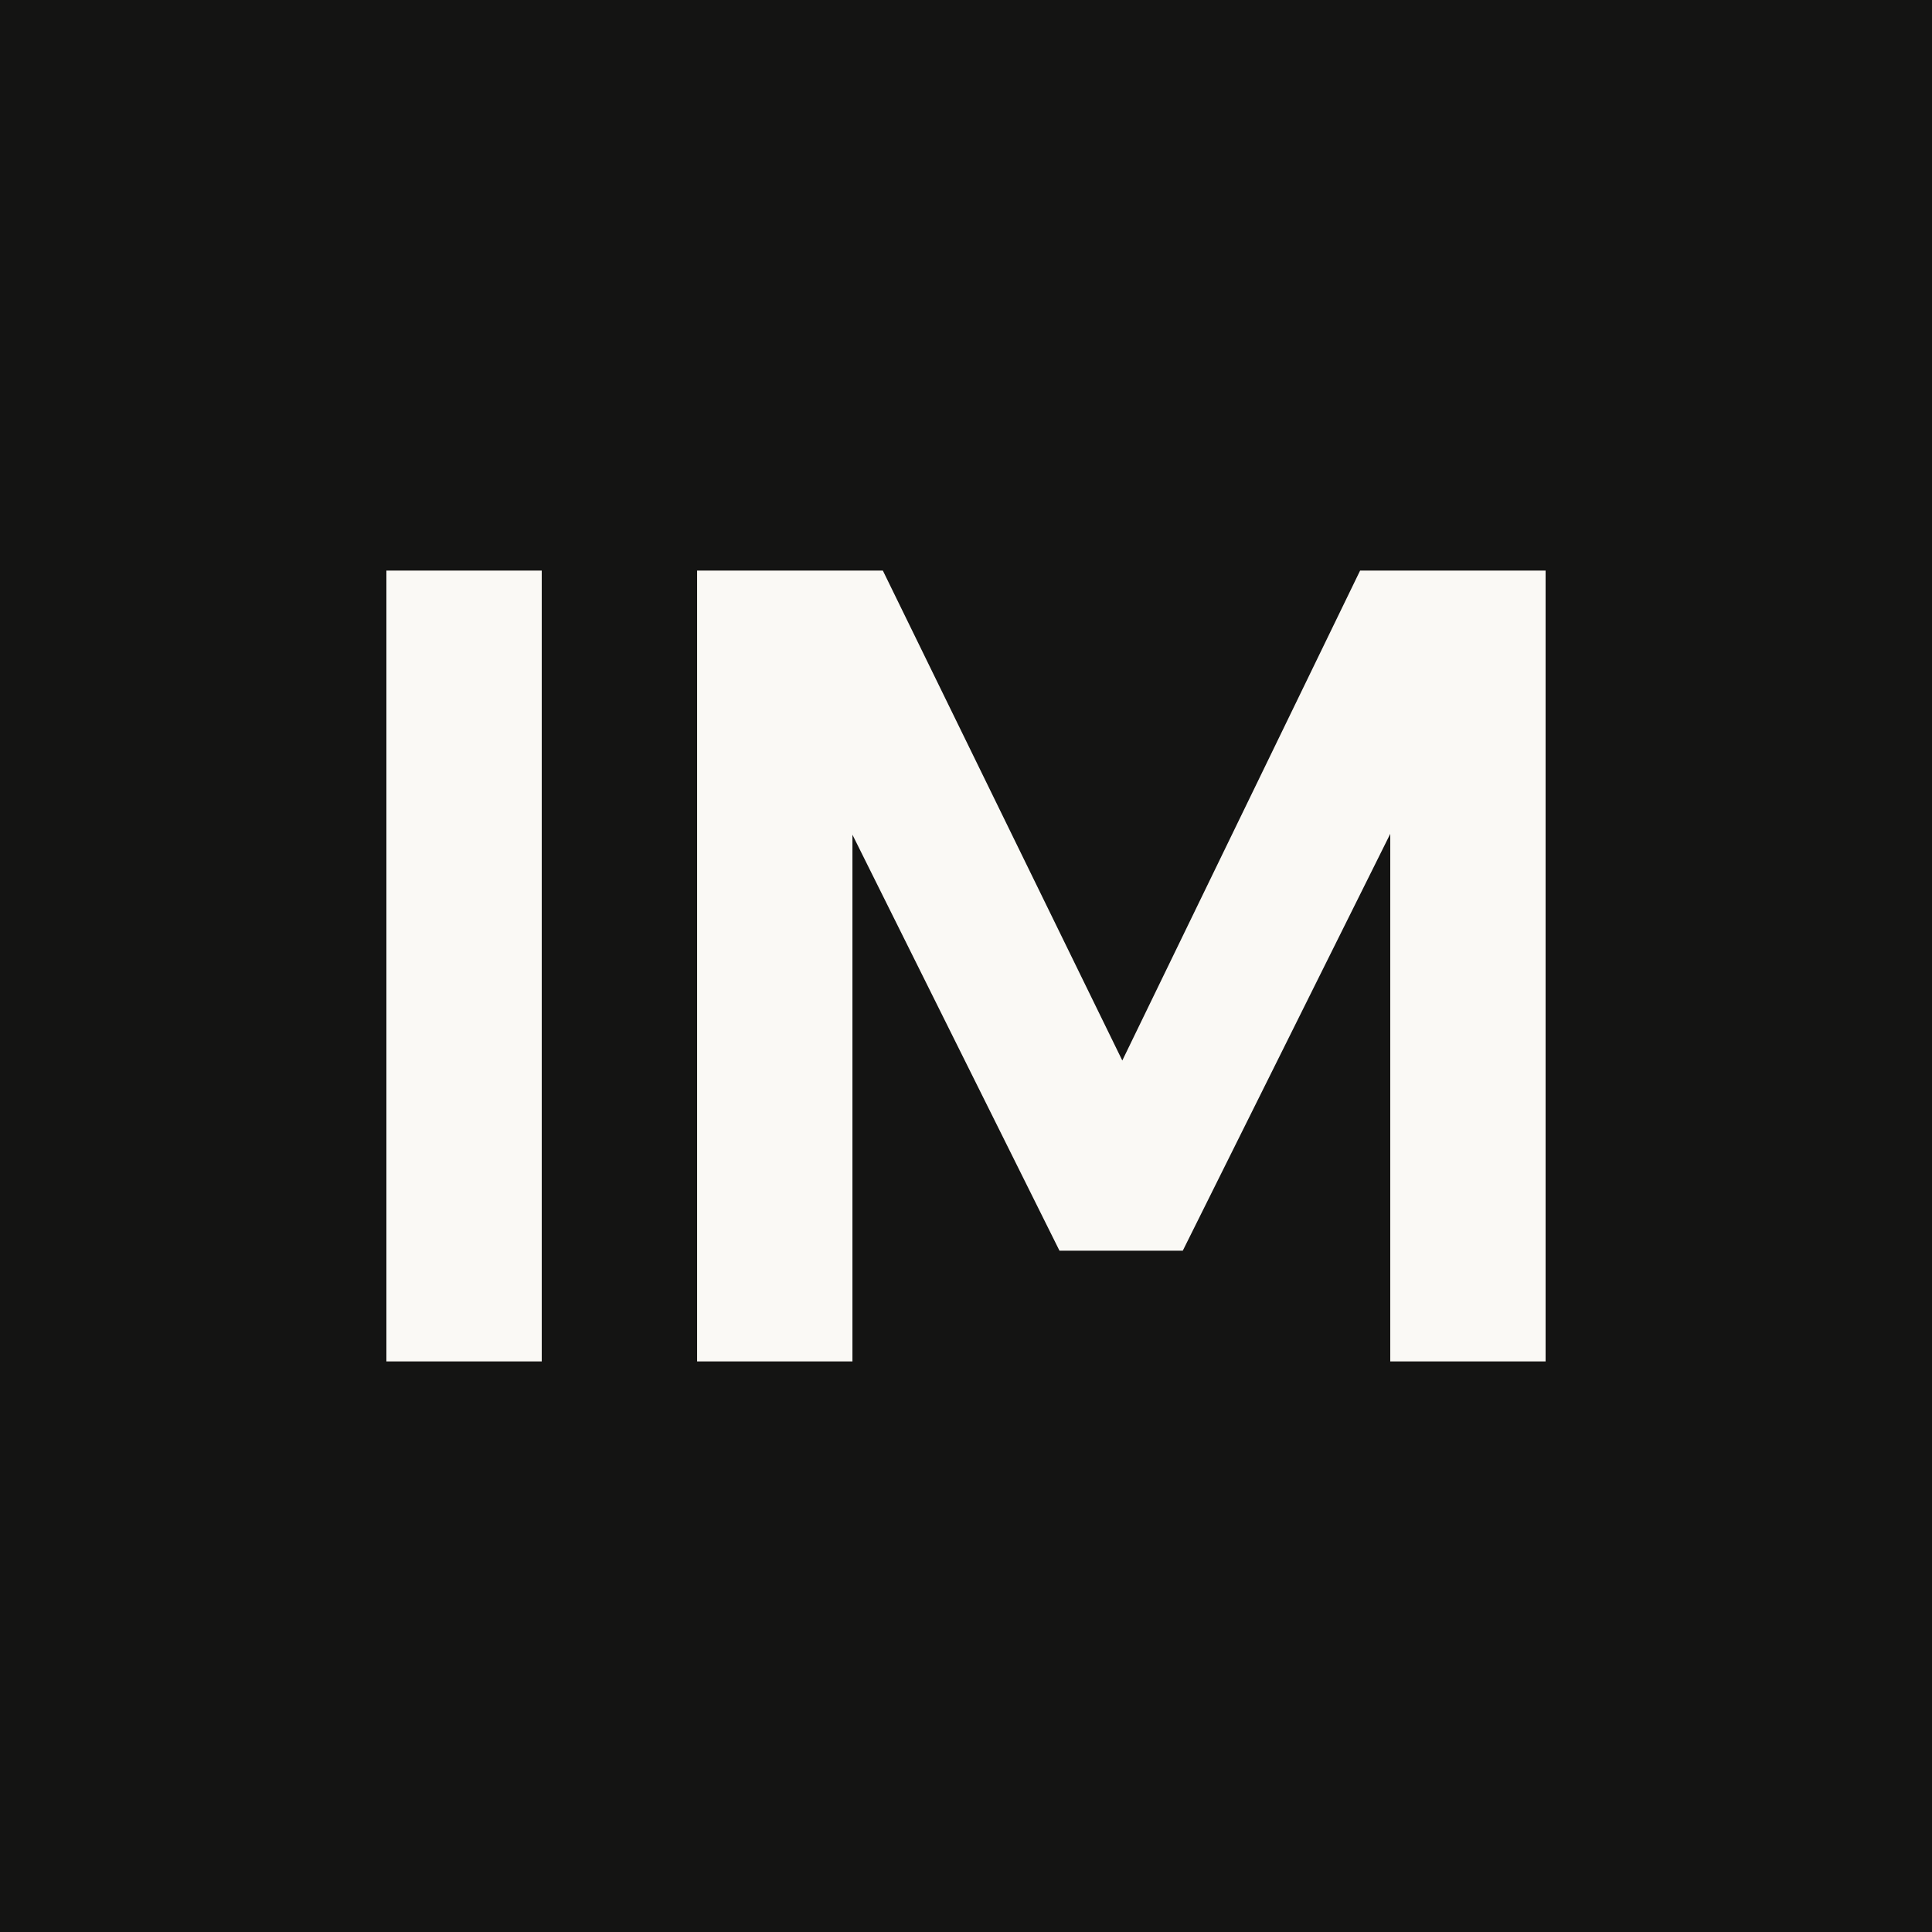
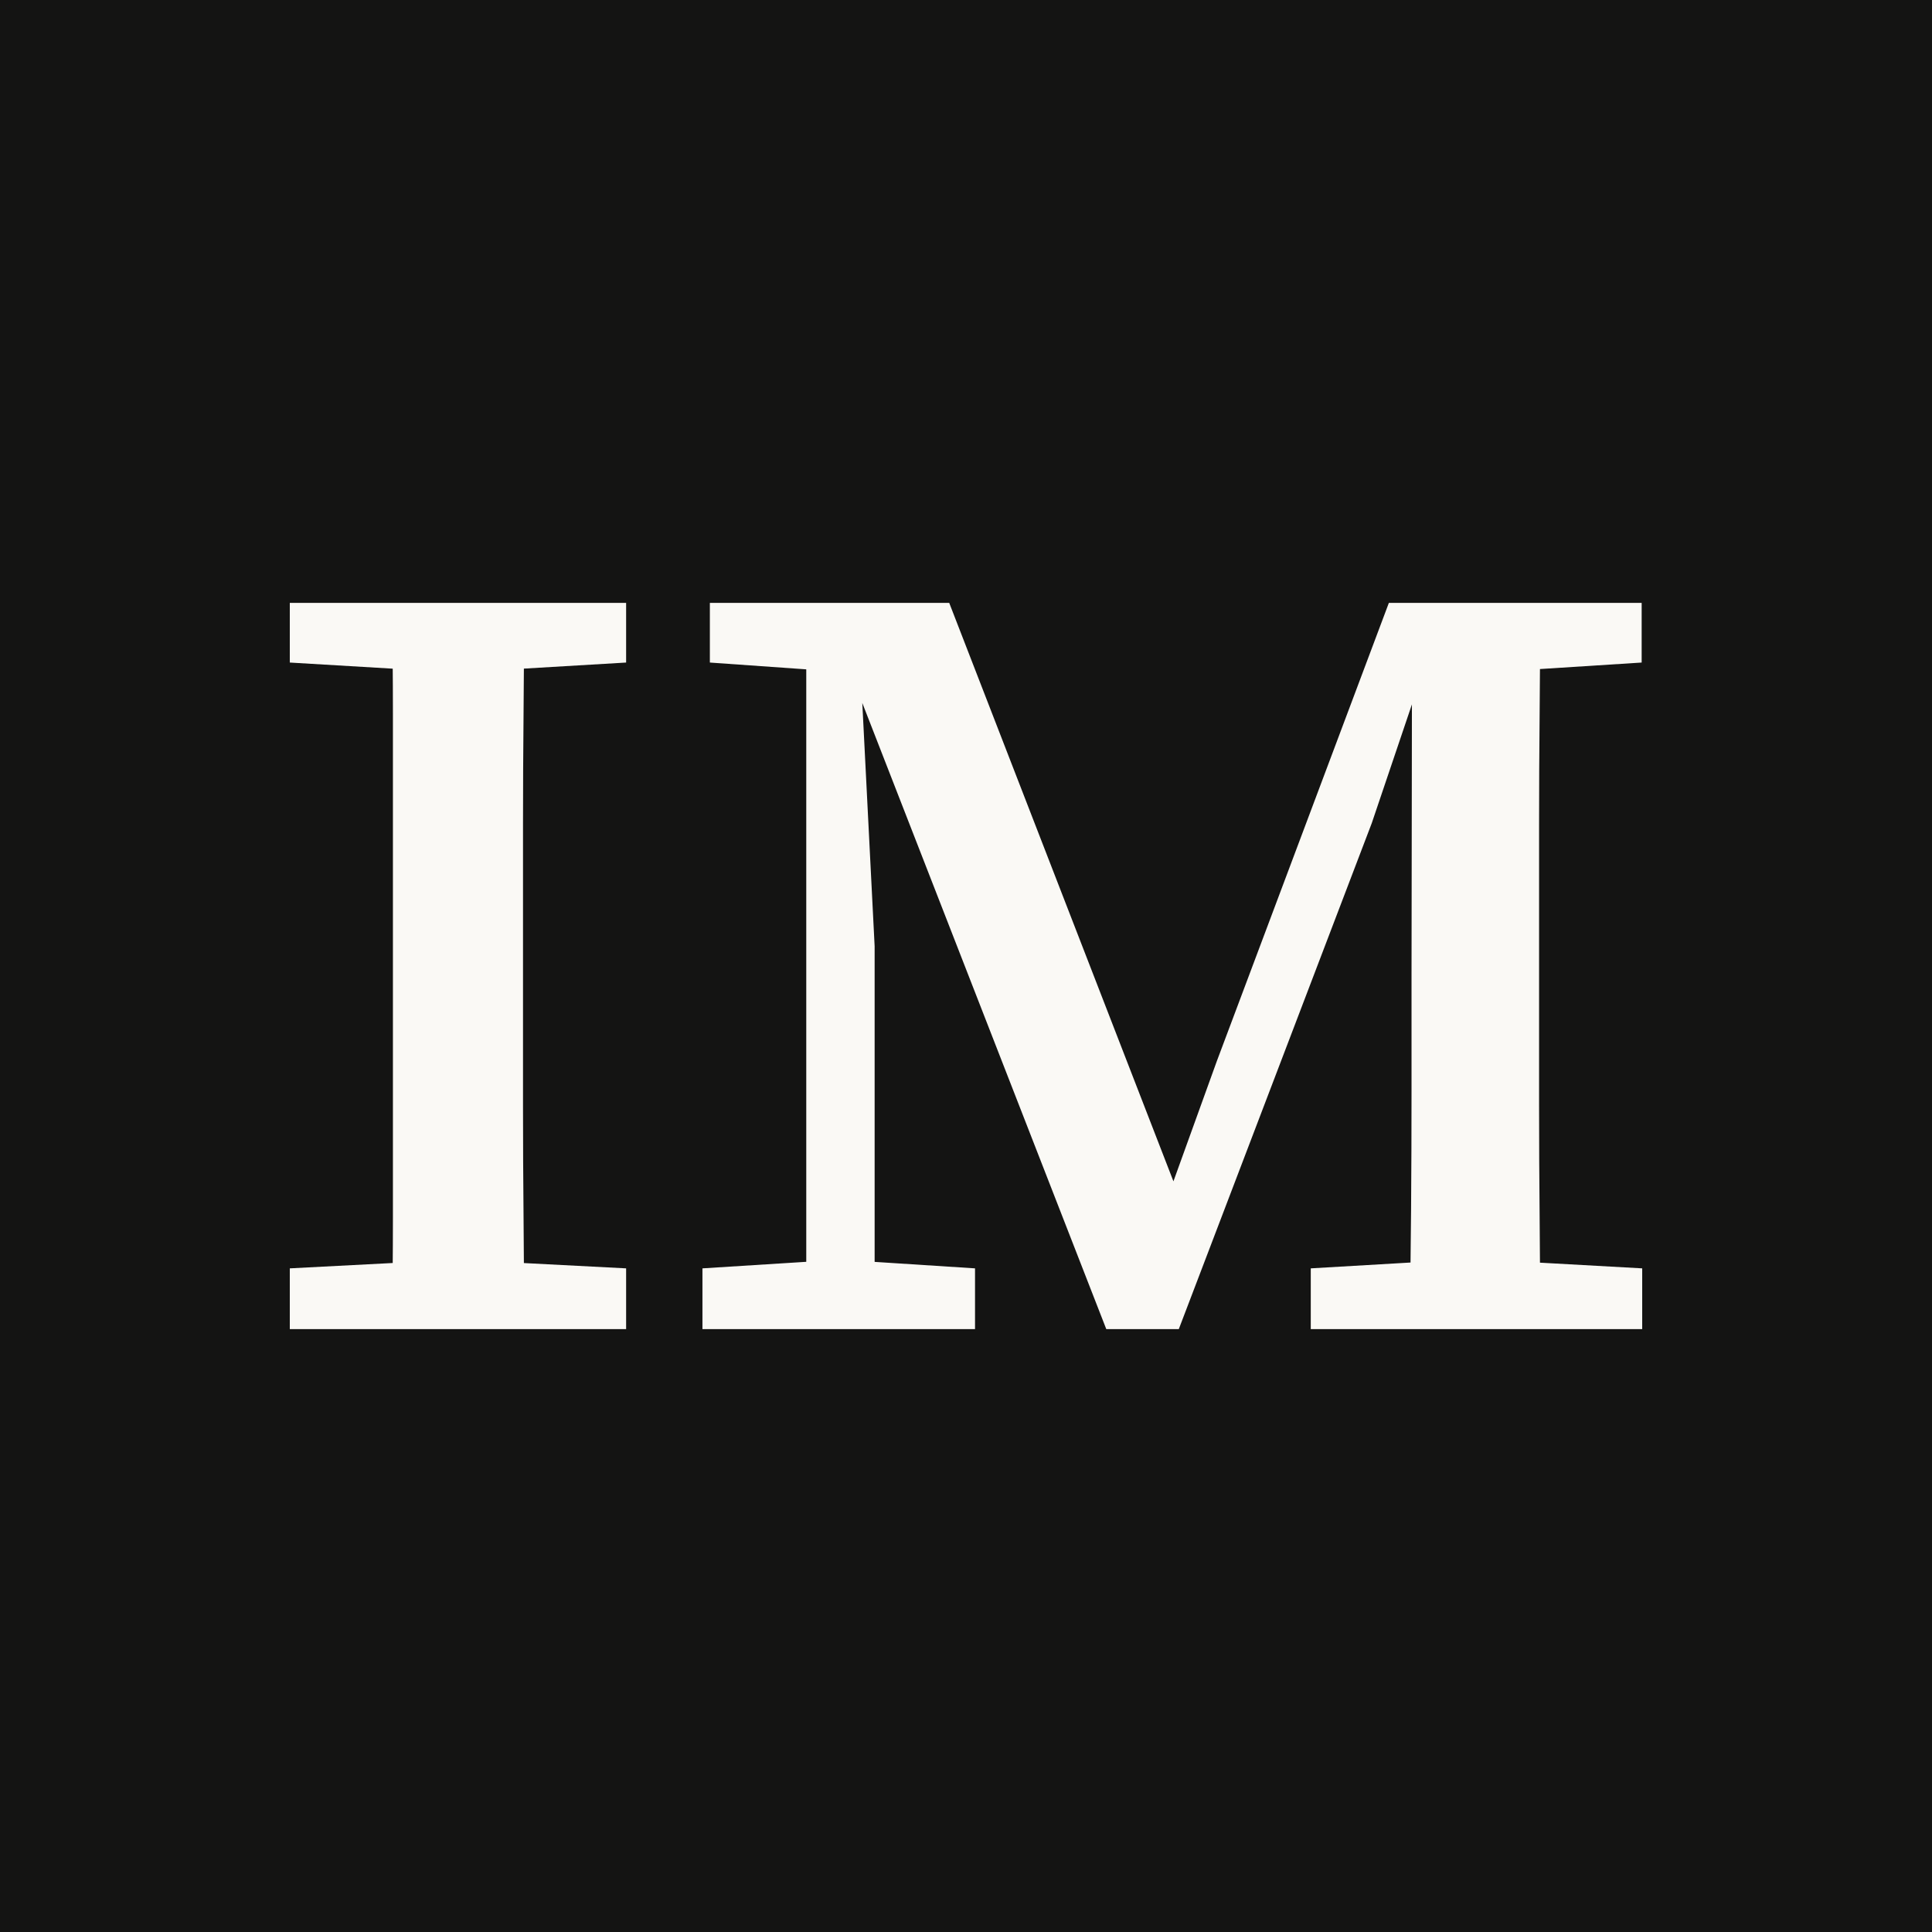
<svg xmlns="http://www.w3.org/2000/svg" viewBox="0 0 200 200" role="img" aria-label="Imbleau monogram">
  <rect width="200" height="200" fill="#141413" />
-   <path aria-label="IM" d="M40 140.934V59.066H56.081V140.934ZM72.163 140.934V59.066H91.392L116.18 109.784L140.798 59.066H160V140.934H143.919V86.318L122.44 129.473H109.678L88.244 86.408V140.934Z" fill="#faf9f5" />
+   <path aria-label="IM" d="M30 137.59V131.3L45.177 130.511H49.602L64.816 131.3V137.59ZM40.562 137.59Q40.675 131.77 40.675 126.006Q40.675 120.242 40.675 114.423Q40.675 108.603 40.675 102.798V97.089Q40.675 91.397 40.675 85.573Q40.675 79.75 40.675 73.926Q40.675 68.103 40.562 62.41H54.254Q54.254 68.103 54.198 73.866Q54.142 79.63 54.142 85.45Q54.142 91.27 54.142 97.089V102.779Q54.142 108.491 54.142 114.371Q54.142 120.25 54.198 126.011Q54.254 131.773 54.254 137.59ZM30 68.587V62.41H64.816V68.587L49.602 69.489H45.177ZM72.717 137.59V131.3L85.229 130.511H88.702L100.934 131.3V137.59ZM73.485 68.587V62.41H87.894L87.913 69.489H86.279ZM83.464 137.59V62.41H88.739L90.542 97.958V137.59ZM114.522 137.59 88.345 70.41H85.529V62.41H98.263L122.193 124.146H120.803L125.972 109.831L143.775 62.41H150.343V70.373H147.021L142.003 85.216L122.028 137.59ZM135.69 137.59V131.3L149.199 130.511H155.819L170 131.3V137.59ZM145.914 137.59Q146.027 131.39 146.074 125.264Q146.121 119.139 146.121 113.004Q146.121 106.869 146.121 100.837L146.177 62.41H159.438Q159.438 68.121 159.382 73.889Q159.325 79.656 159.325 85.47Q159.325 91.284 159.325 97.089V102.798Q159.325 108.509 159.325 114.332Q159.325 120.156 159.382 125.961Q159.438 131.766 159.438 137.59ZM154.185 69.489V62.41H169.944V68.587L155.819 69.489Z" fill="#faf9f5" />
</svg>
